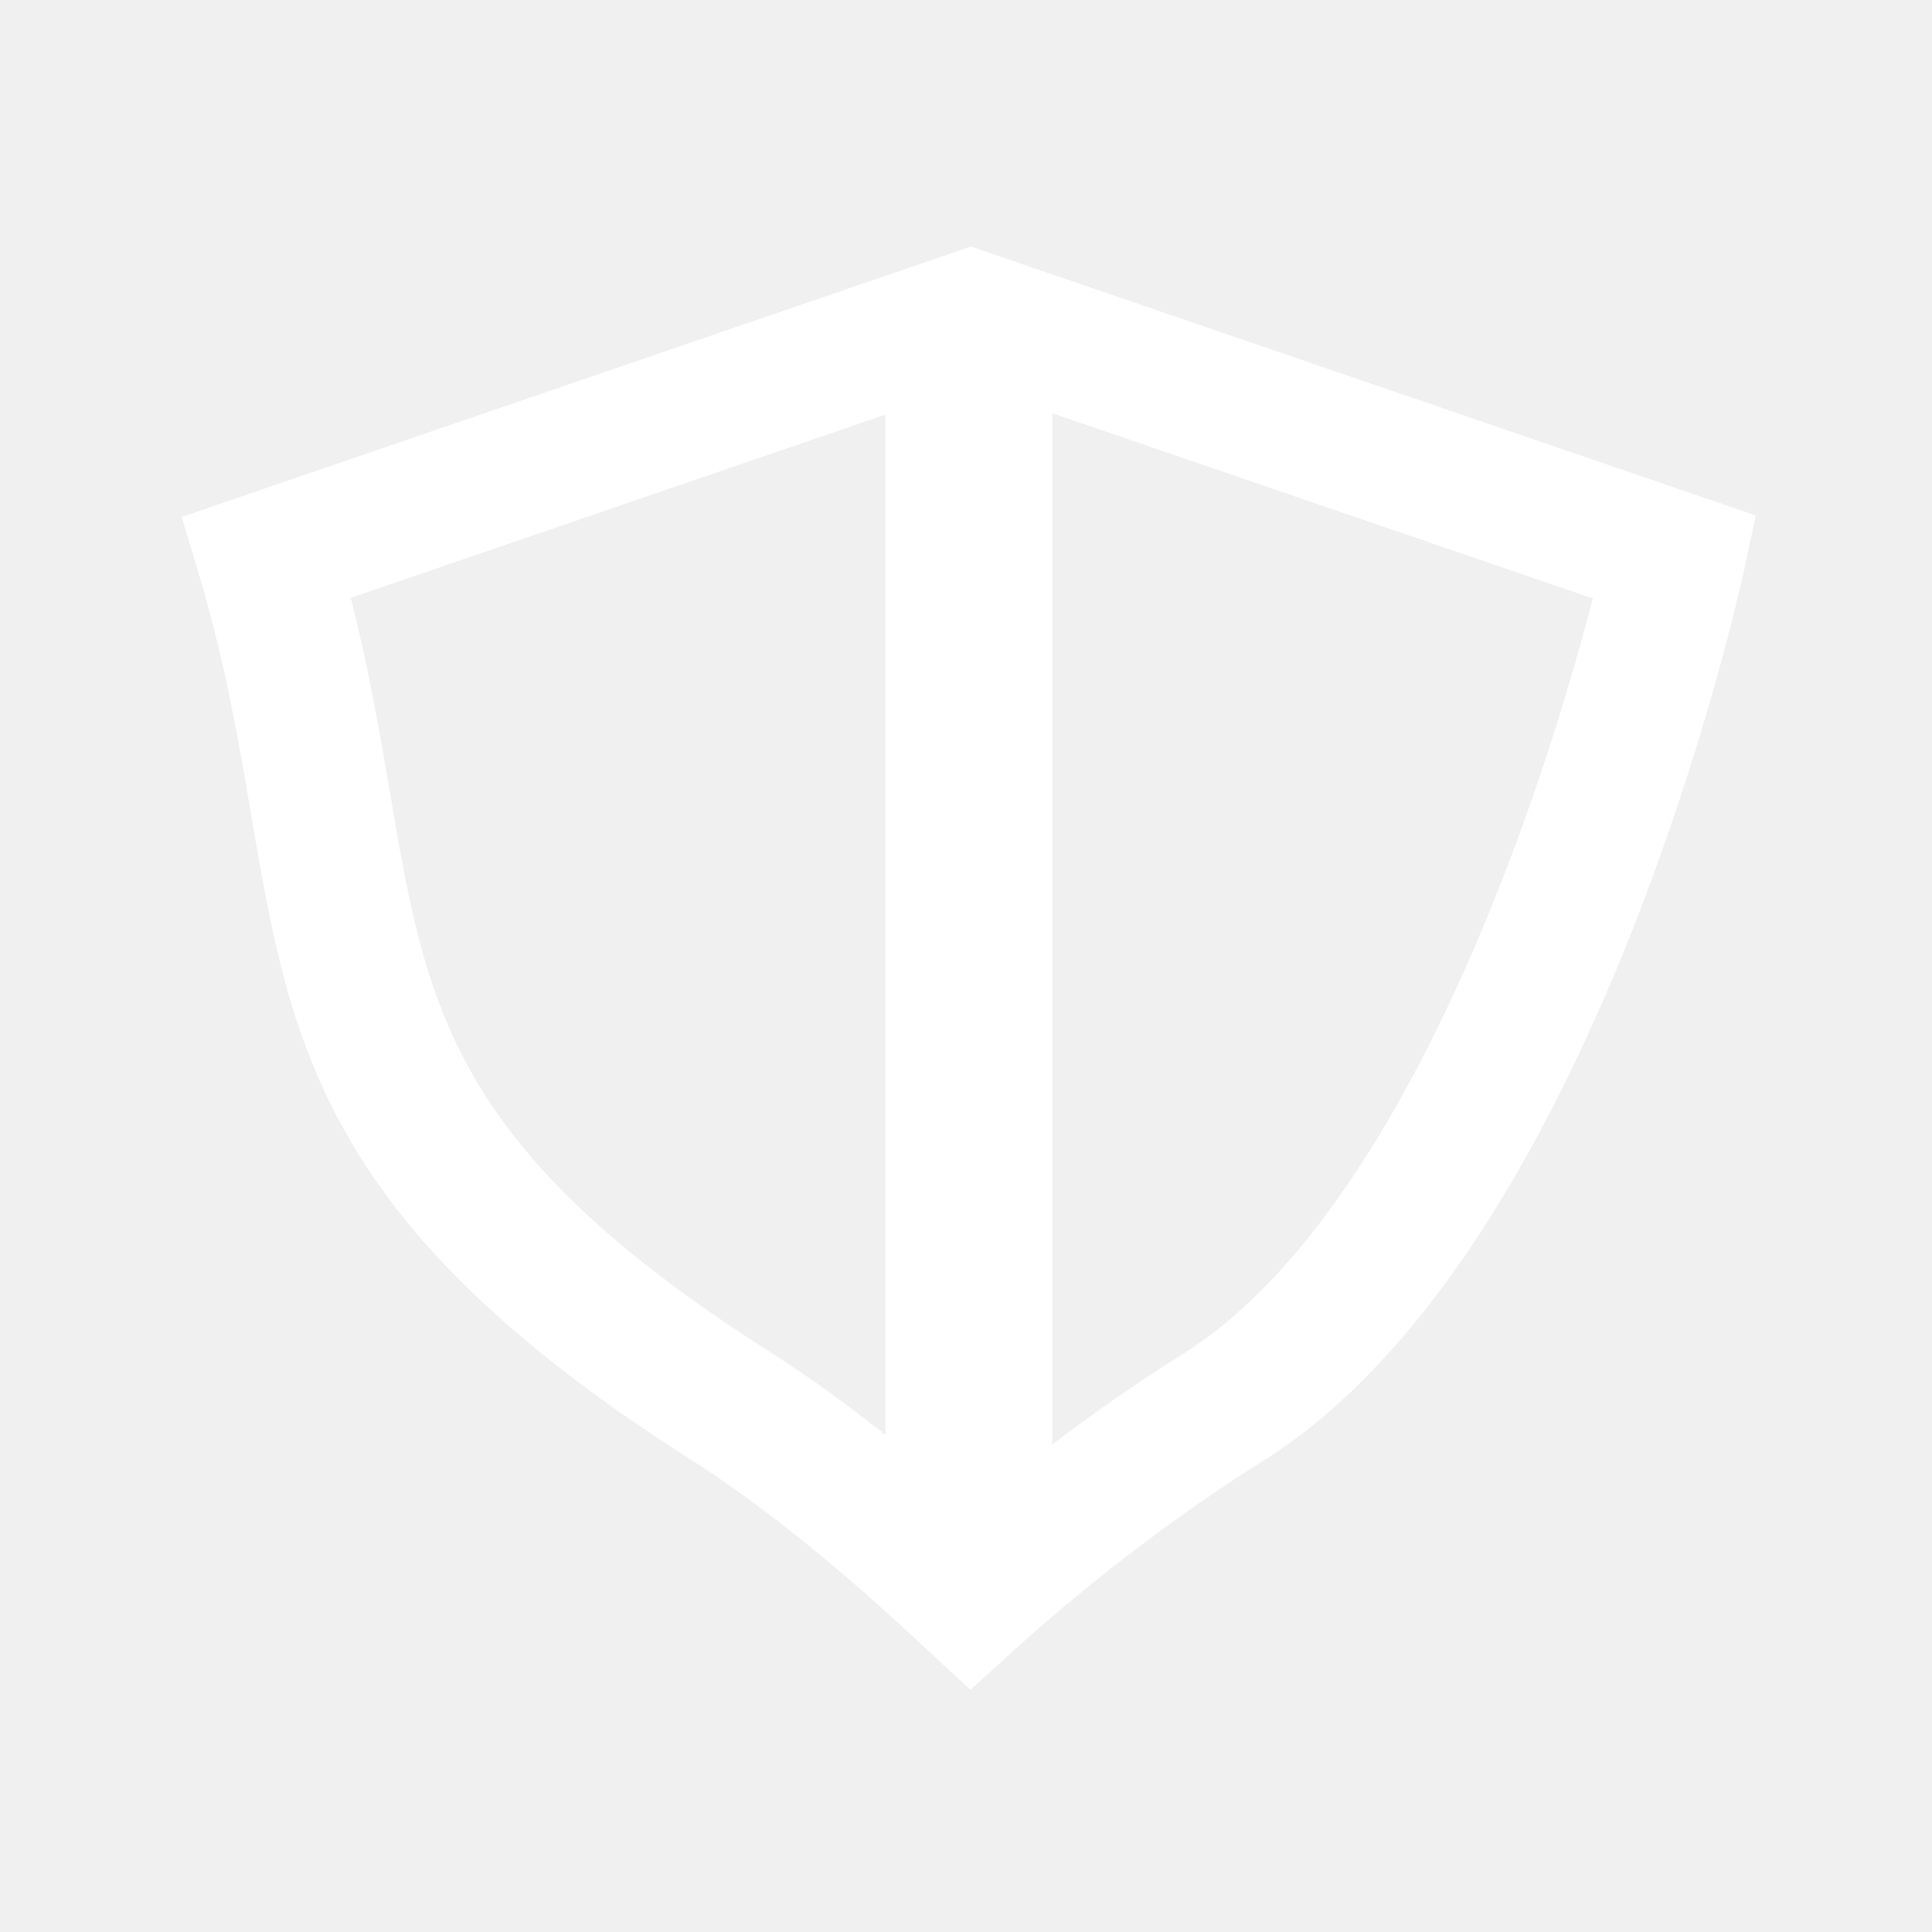
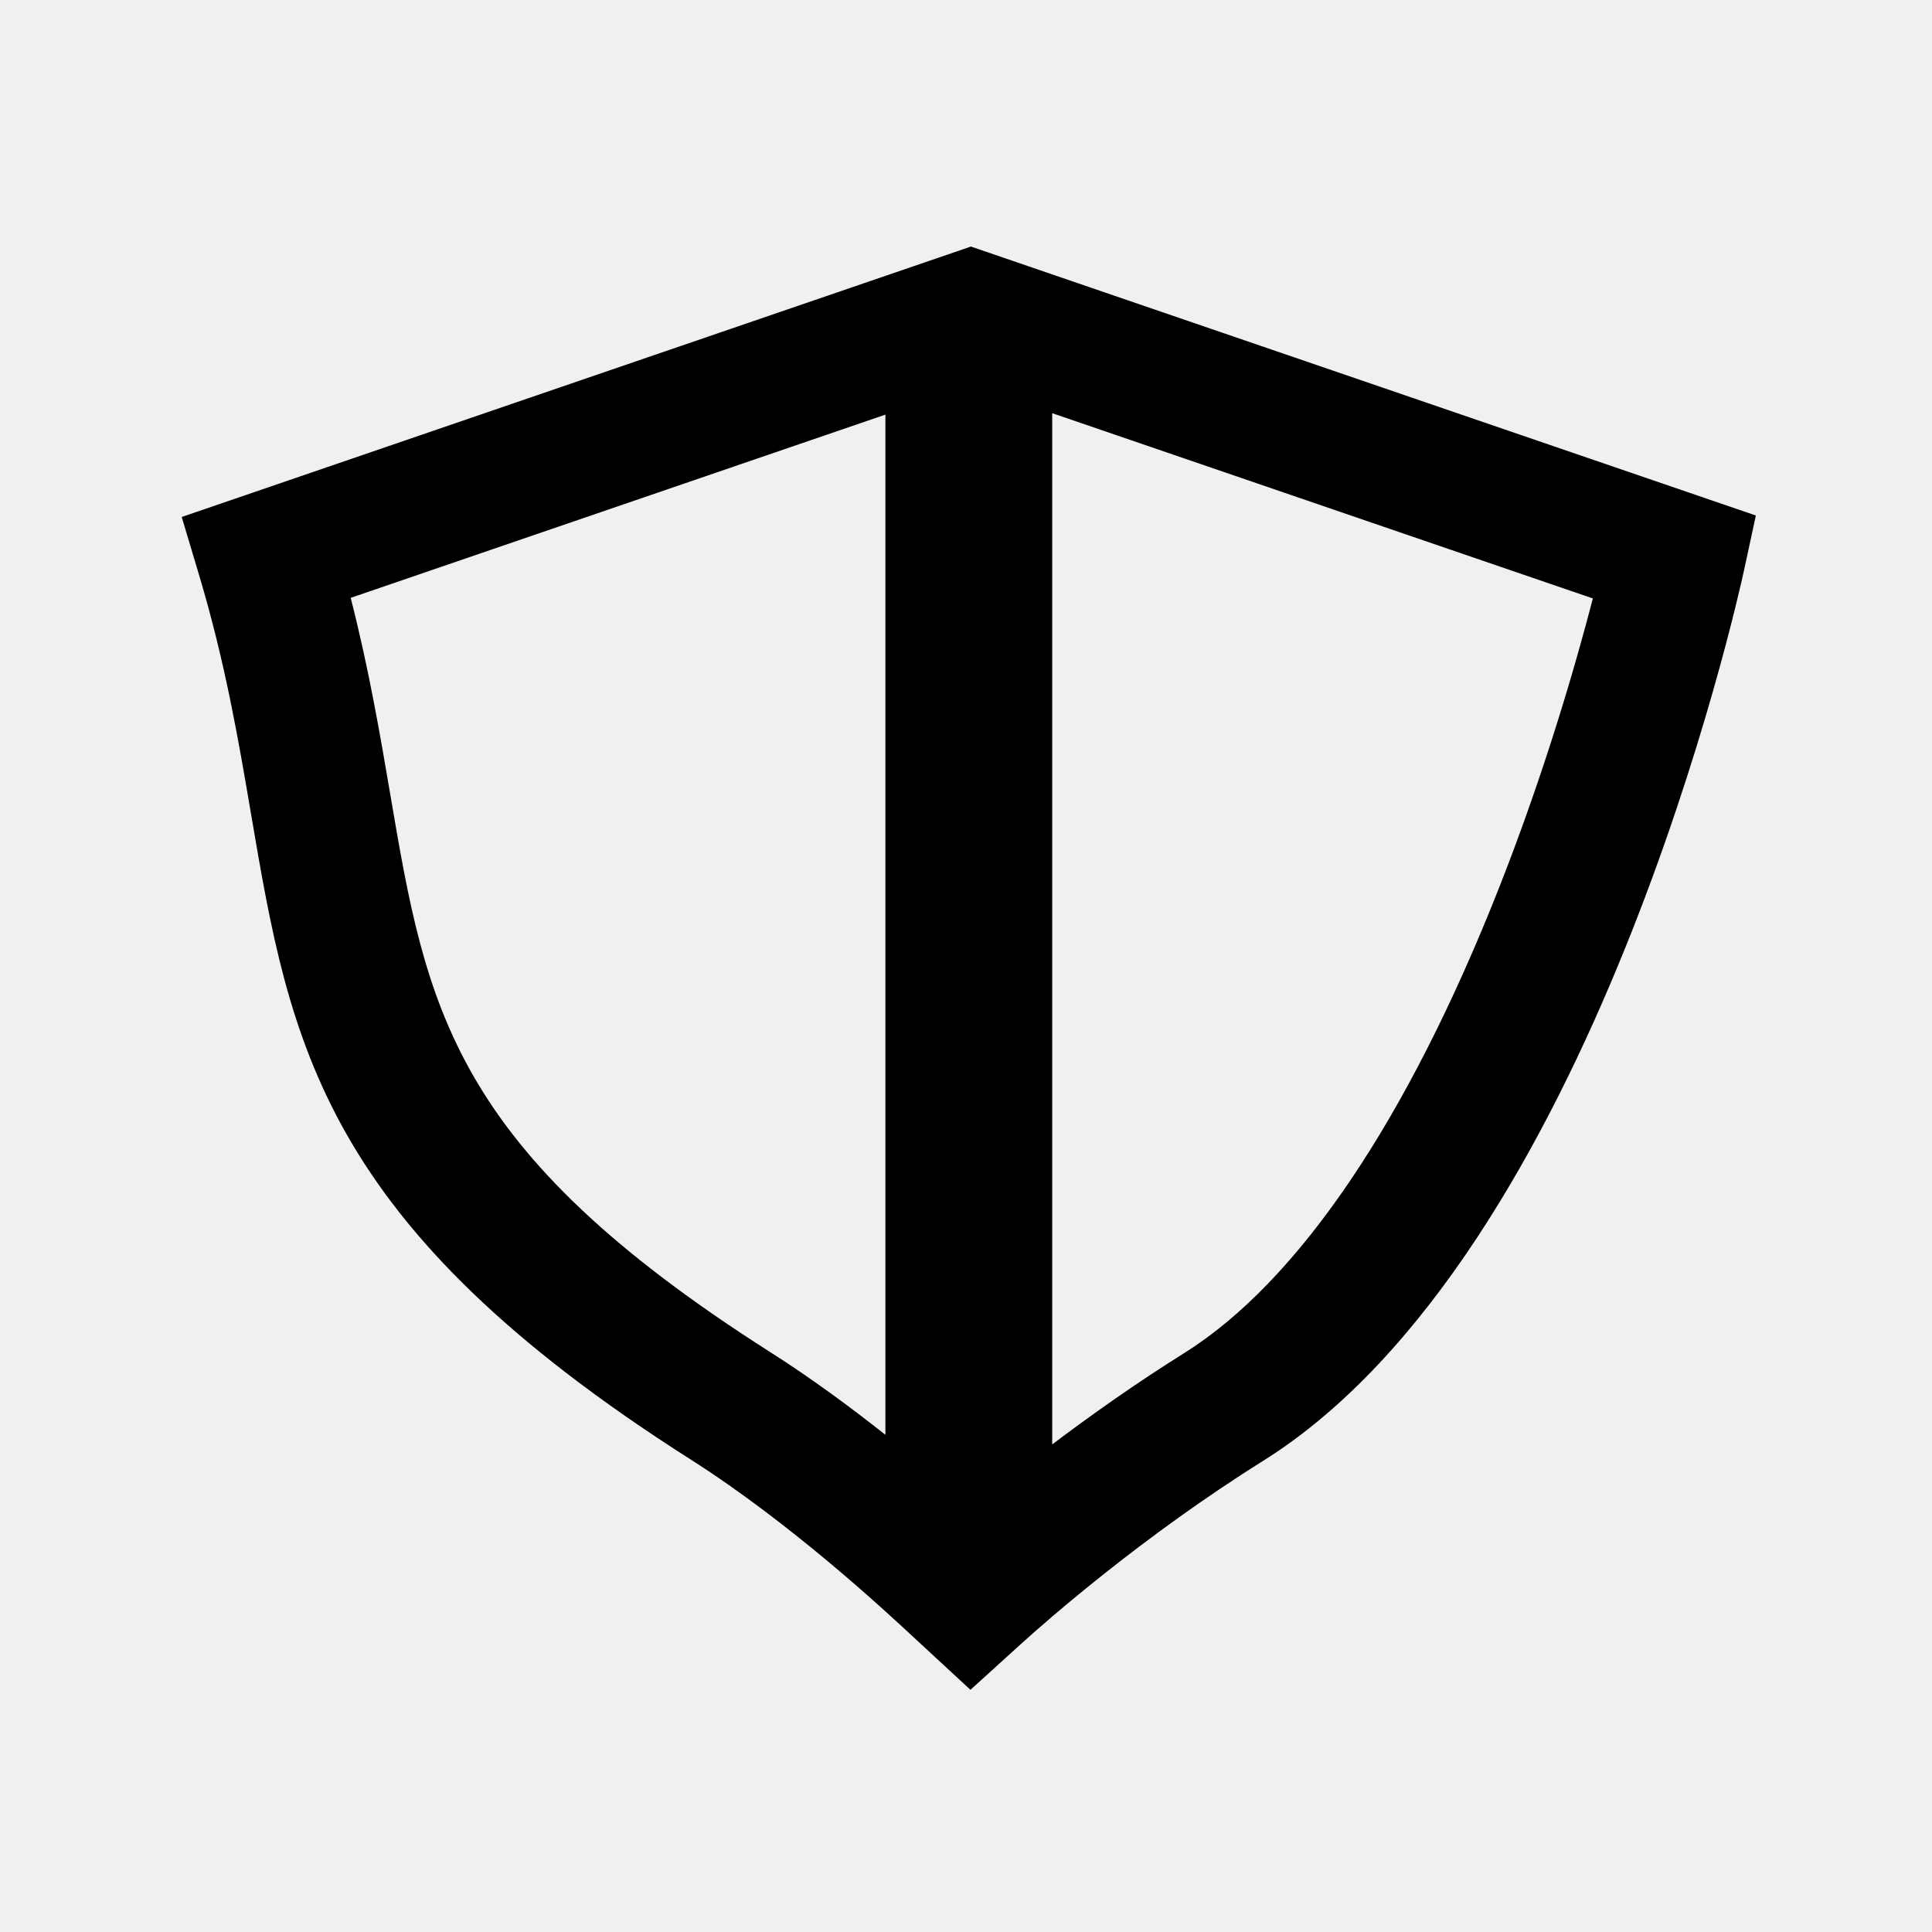
<svg xmlns="http://www.w3.org/2000/svg" class="icon" width="18px" height="18.00px" viewBox="0 0 1024 1024" version="1.1">
-   <path fill="#ffffff" d="M514.61 130.68L96.31 274.01l9.13 30.51c13.99 46.77 20.93 87.59 27.64 127.06 20.66 121.41 36.96 217.31 232.86 341.9 53.46 34 103.18 80.24 119.52 95.43l28.9 26.73 26.39-23.95c14.03-12.73 64.77-57.37 128.64-97.35 174.89-109.48 251.83-457.49 255.02-472.25l6.23-28.86-416.03-142.55zM206.82 420.87c-5.32-31.27-11.2-65.83-20.94-104l283.4-97.11v540.72c-18.61-14.74-39.41-30.08-61.02-43.82C238.8 608.89 226.08 534.09 206.82 420.87z m587.84 49.34C745.93 593.88 688.14 679.3 627.54 717.24c-25.95 16.24-49.34 32.85-69.84 48.33V219l286.55 98.19c-8.54 32.91-24.96 90.52-49.59 153.02z" />
+   <path d="M514.61 130.68L96.31 274.01l9.13 30.51c13.99 46.77 20.93 87.59 27.64 127.06 20.66 121.41 36.96 217.31 232.86 341.9 53.46 34 103.18 80.24 119.52 95.43l28.9 26.73 26.39-23.95c14.03-12.73 64.77-57.37 128.64-97.35 174.89-109.48 251.83-457.49 255.02-472.25l6.23-28.86-416.03-142.55zM206.82 420.87c-5.32-31.27-11.2-65.83-20.94-104l283.4-97.11v540.72c-18.61-14.74-39.41-30.08-61.02-43.82C238.8 608.89 226.08 534.09 206.82 420.87z m587.84 49.34C745.93 593.88 688.14 679.3 627.54 717.24c-25.95 16.24-49.34 32.85-69.84 48.33V219l286.55 98.19c-8.54 32.91-24.96 90.52-49.59 153.02z" />
</svg>
